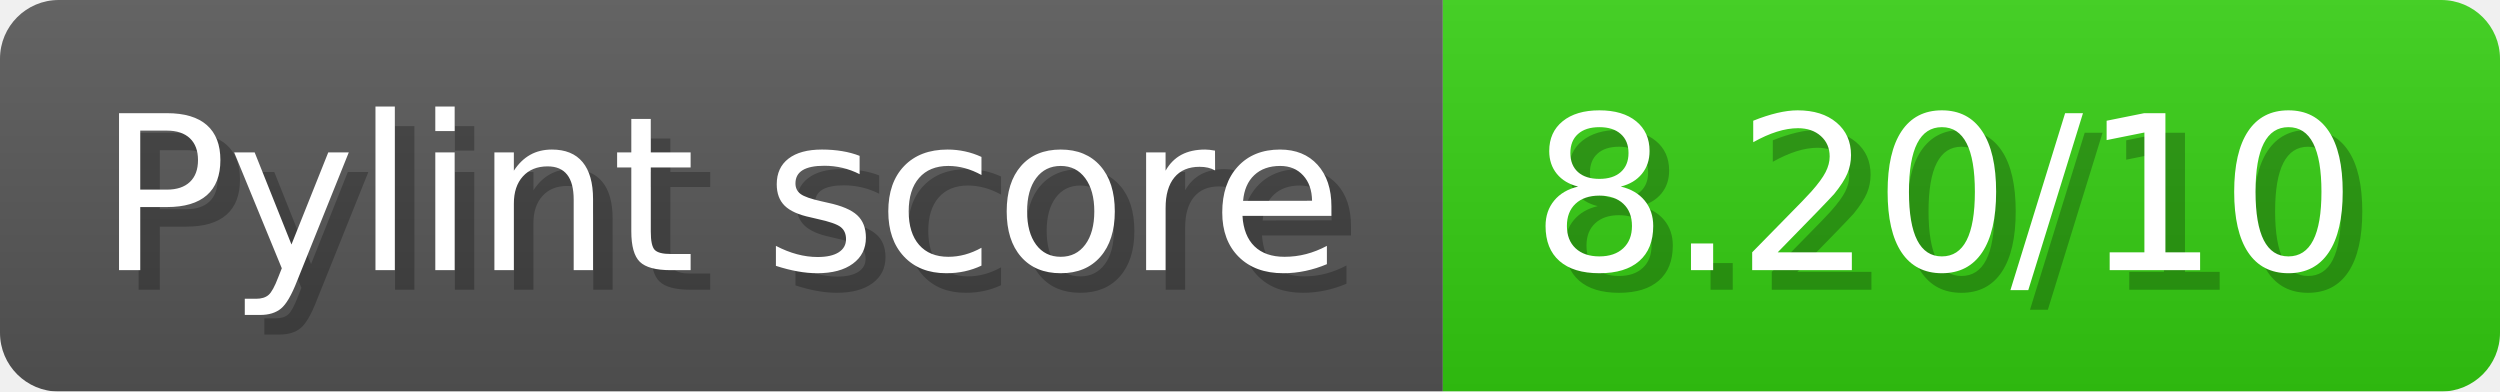
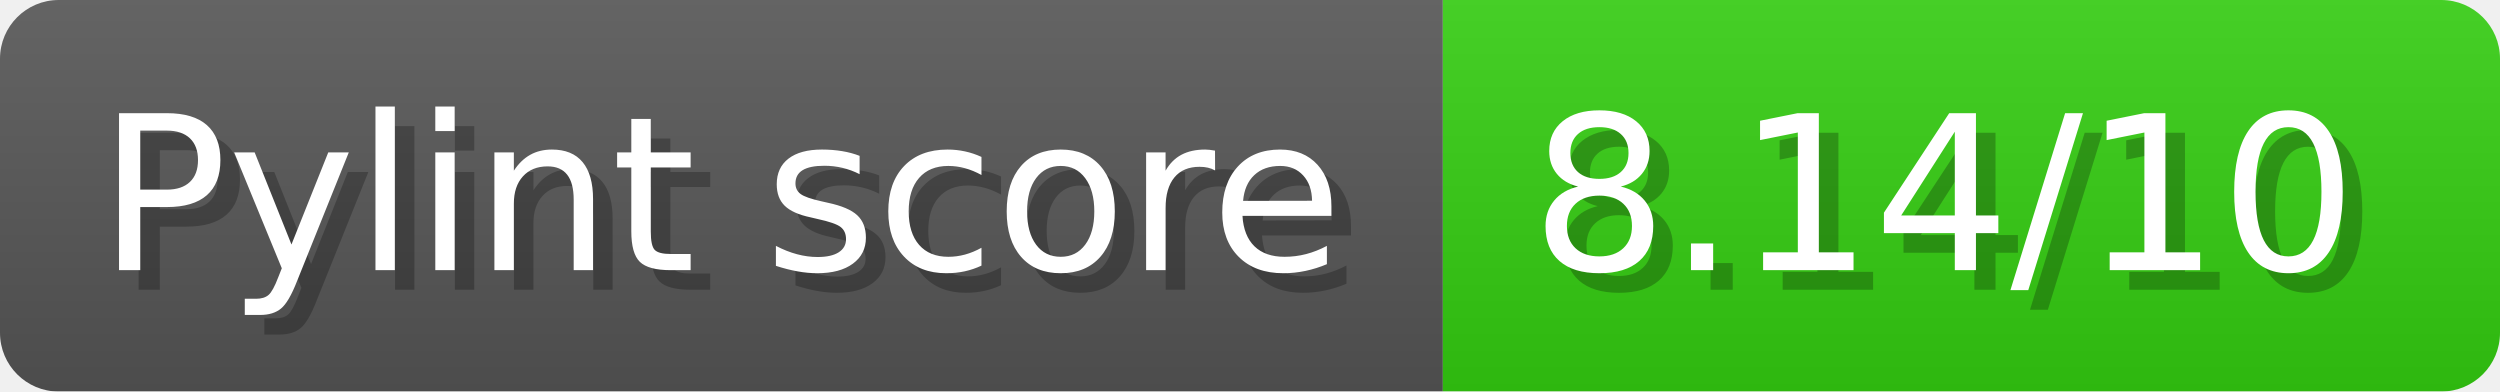
- <svg xmlns="http://www.w3.org/2000/svg" width="127.7" height="20" viewBox="0 0 1277 200" role="img" aria-label="Pylint score: 8.20/10">
+ <svg xmlns="http://www.w3.org/2000/svg" width="127.7" height="20" viewBox="0 0 1277 200" role="img" aria-label="Pylint score: 8.14/10">
  <linearGradient id="a" x2="0" y2="100%">
    <stop offset="0" stop-opacity=".1" stop-color="#EEE" />
    <stop offset="1" stop-opacity=".1" />
  </linearGradient>
  <mask id="m">
    <rect width="1277" height="200" rx="30" fill="#FFF" />
  </mask>
  <g mask="url(#m)">
    <rect width="737" height="200" fill="#555" />
    <rect width="540" height="200" fill="#3C1" x="737" />
    <rect width="1277" height="200" fill="url(#a)" />
  </g>
  <g aria-hidden="true" fill="#fff" text-anchor="start" font-family="Verdana,DejaVu Sans,sans-serif" font-size="110">
    <text x="60" y="148" textLength="637" fill="#000" opacity="0.25">Pylint score</text>
    <text x="50" y="138" textLength="637">Pylint score</text>
-     <text x="792" y="148" textLength="440" fill="#000" opacity="0.25">8.20/10</text>
-     <text x="782" y="138" textLength="440">8.20/10</text>
+     <text x="792" y="148" textLength="440" fill="#000" opacity="0.25">8.14/10</text>
+     <text x="782" y="138" textLength="440">8.14/10</text>
  </g>
</svg>
